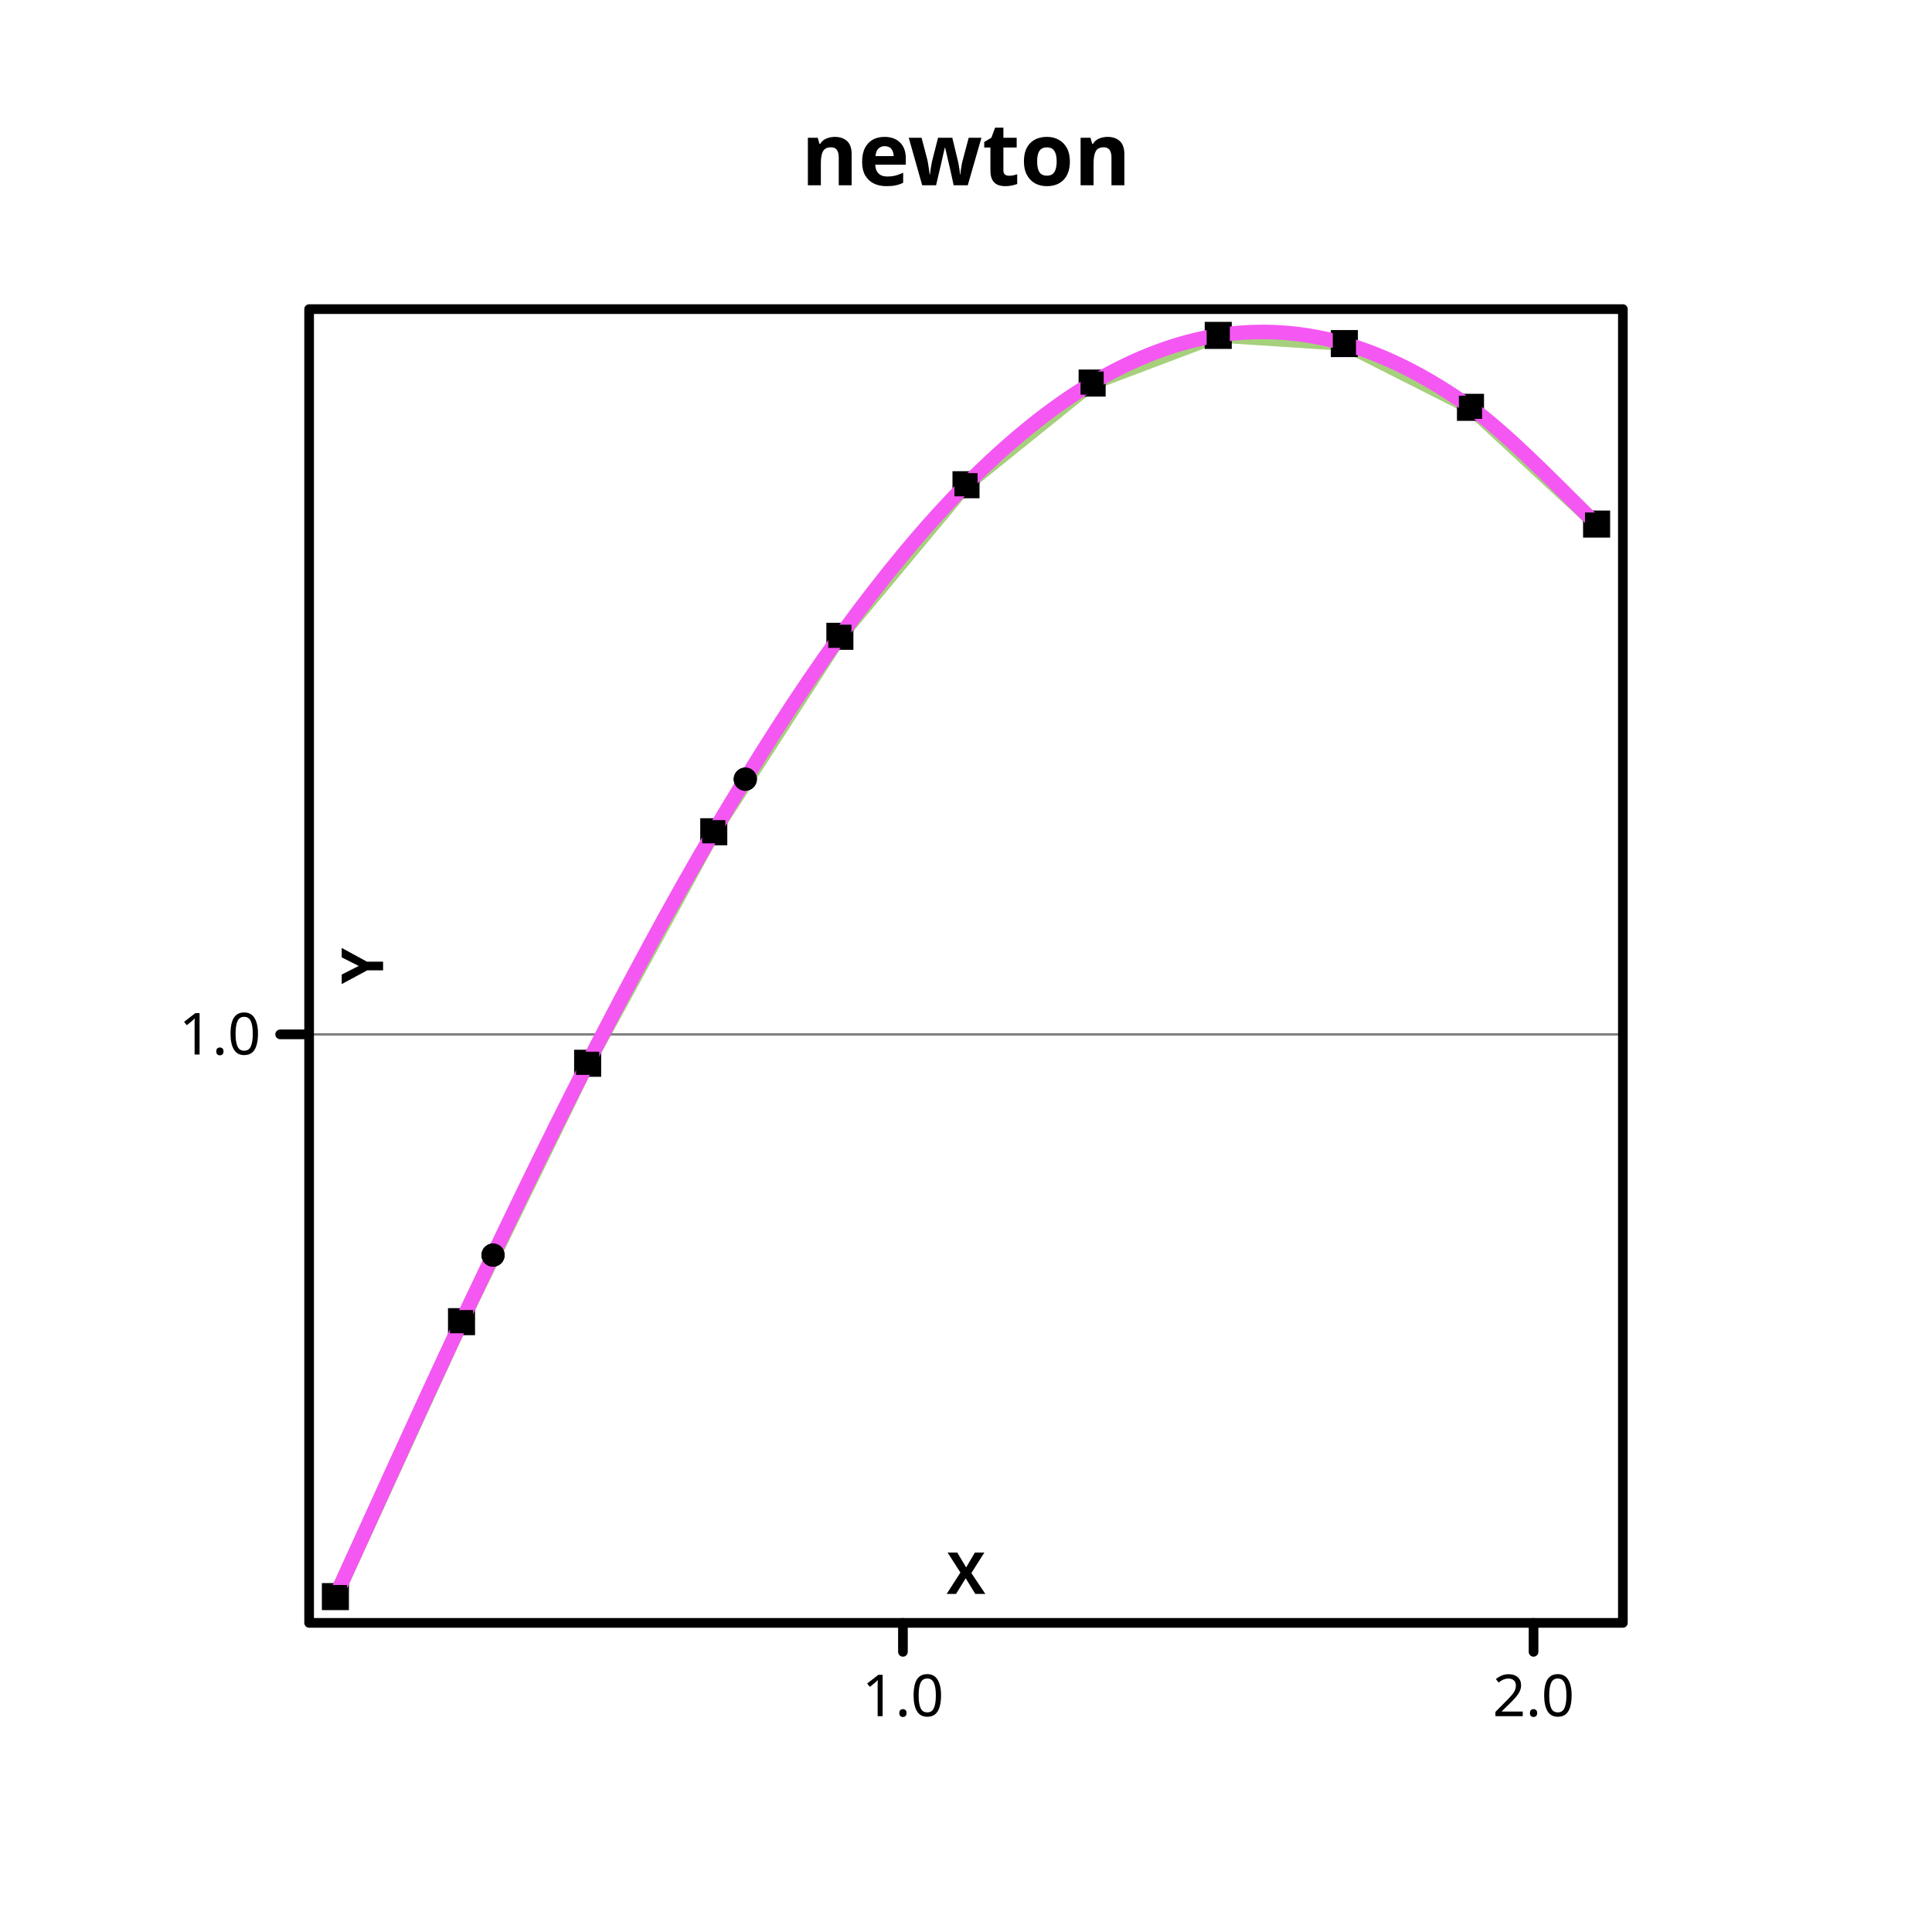
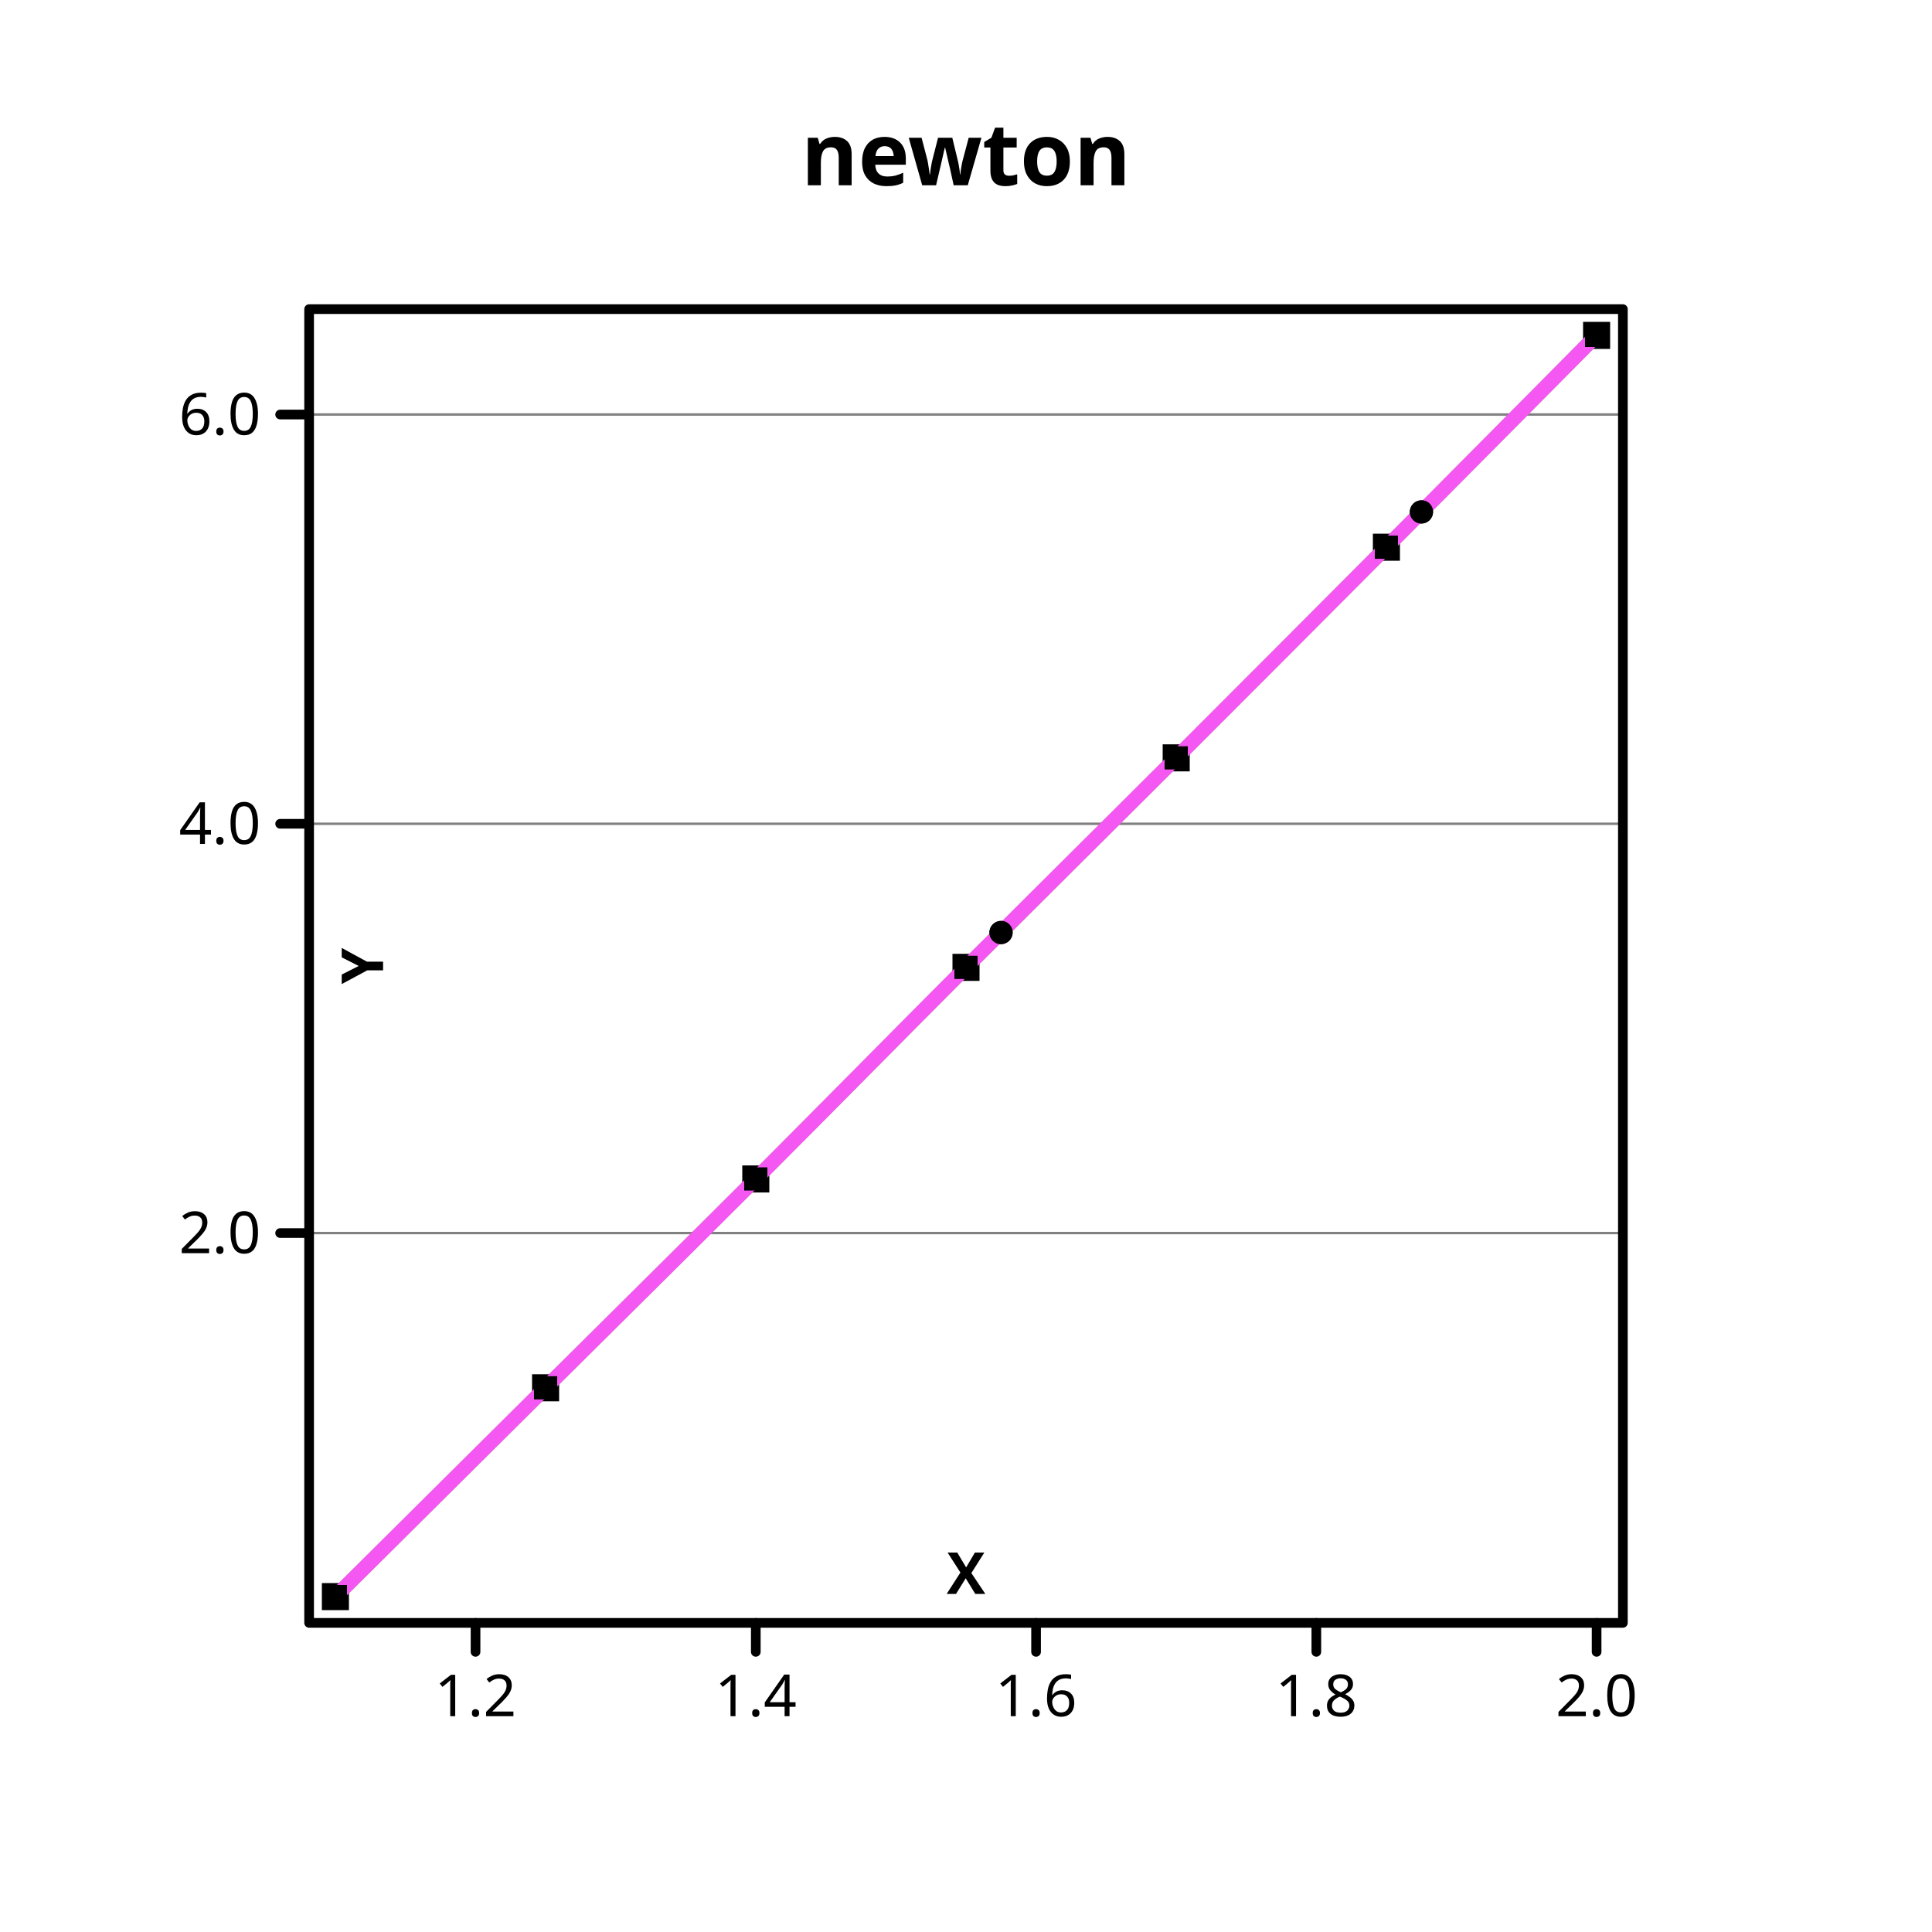
<svg xmlns="http://www.w3.org/2000/svg" preserveAspectRatio="xMidYMid meet" width="400" height="400" viewbox="0 0 400 400">
  <defs>
-     <marker markerUnits="userSpaceOnUse" markerWidth="2%" markerHeight="2%" id="circle" viewBox="0 0 10 10 " refX="5" refY="5">
-       <circle r="3" fill="none" stroke="black" cx="5" cy="5" />
+     <marker markerWidth="2%" markerHeight="2%" id="circle" viewBox="0 0 10 10 " refX="5" refY="5" markerUnits="userSpaceOnUse">
+       <circle cx="5" cy="5" r="3" fill="none" stroke="black" />
    </marker>
-     <marker markerWidth="2%" markerHeight="2%" id="filled-circle" viewBox="0 0 10 10 " refX="5" refY="5" markerUnits="userSpaceOnUse">
-       <circle stroke="none" cx="5" cy="5" r="3" fill="black" />
+     <marker markerHeight="2%" id="filled-circle" viewBox="0 0 10 10 " refX="5" refY="5" markerUnits="userSpaceOnUse" markerWidth="2%">
+       <circle r="3" fill="black" stroke="none" cx="5" cy="5" />
    </marker>
-     <marker viewBox="0 0 10 10 " refX="5" refY="5" markerUnits="userSpaceOnUse" markerWidth="2%" markerHeight="2%" id="square">
-       <rect stroke="black" x="2" y="2" width="6" height="6" fill="none" />
+     <marker refY="5" markerUnits="userSpaceOnUse" markerWidth="2%" markerHeight="2%" id="square" viewBox="0 0 10 10 " refX="5">
+       <rect fill="none" stroke="black" x="2" y="2" width="6" height="6" />
    </marker>
-     <marker markerUnits="userSpaceOnUse" markerWidth="2%" markerHeight="2%" id="filled-square" viewBox="0 0 10 10 " refX="5" refY="5">
-       <rect height="6" fill="black" stroke="none" x="2" y="2" width="6" />
+     <marker viewBox="0 0 10 10 " refX="5" refY="5" markerUnits="userSpaceOnUse" markerWidth="2%" markerHeight="2%" id="filled-square">
+       <rect width="6" height="6" fill="black" stroke="none" x="2" y="2" />
    </marker>
  </defs>
-   <g stroke-width="3px" stroke-linejoin="round" marker-start="url(#square)" marker-mid="url(#square)" marker-end="url(#square)" fill="none" stroke-linecap="round" transform="translate(64 336 )scale(1 -1 )" stroke="hsl(90, 47%, 65%)">
-     <path vector-effect="non-scaling-stroke" d="M5.440000e+00,5.440000e+00 L3.155200e+01,6.236316e+01 L5.766400e+01,1.158592e+02 L8.377600e+01,1.637955e+02 L1.098880e+02,2.042608e+02 L136,2.356421e+02 L1.621120e+02,2.566882e+02 L1.882240e+02,2.665600e+02 L2.143360e+02,2.648641e+02 L2.404480e+02,2.516680e+02 L2.665600e+02,2.274978e+02 " />
+   <g stroke-linejoin="round" marker-end="url(#square)" transform="translate(64 336 )scale(1 -1 )" stroke="hsl(90, 47%, 65%)" stroke-linecap="round" marker-start="url(#square)" marker-mid="url(#square)" fill="none" stroke-width="3px">
+     <path vector-effect="non-scaling-stroke" d="M5.440000e+00,5.440000e+00 L4.896000e+01,4.867120e+01 L9.248000e+01,9.191087e+01 L136,1.357183e+02 L1.795200e+02,1.790935e+02 L2.230400e+02,2.227060e+02 L2.665600e+02,2.665600e+02 " />
  </g>
-   <g stroke-width="2px" stroke-linecap="round" transform="translate(64 336 )scale(1 -1 )" stroke="black" stroke-linejoin="round" fill="none">
-     <path vector-effect="non-scaling-stroke" d="M1.229440e+02,0 L1.229440e+02,-6 M2.535040e+02,0 L2.535040e+02,-6 " />
+   <g stroke-linejoin="round" transform="translate(64 336 )scale(1 -1 )" fill="none" stroke="black" stroke-width="2px" stroke-linecap="round">
+     <path vector-effect="non-scaling-stroke" d="M3.445333e+01,0 L3.445333e+01,-6 M9.248000e+01,0 L9.248000e+01,-6 M1.505067e+02,0 L1.505067e+02,-6 M2.085333e+02,0 L2.085333e+02,-6 M2.665600e+02,0 L2.665600e+02,-6 " />
  </g>
-   <g stroke-linejoin="round" stroke-width="2px" stroke-linecap="round" transform="translate(64 336 )scale(1 1 )" font-family="sans-serif" fill="black" font-size="12px" font-style="normal" font-weight="normal" stroke="black" text-anchor="middle" dominant-baseline="hanging">
-     <text vector-effect="non-scaling-stroke" x="1.229440e+02" y="10" dominant-baseline="hanging" stroke="none">1.0</text>
-     <text y="10" dominant-baseline="hanging" stroke="none" vector-effect="non-scaling-stroke" x="2.535040e+02">2.0</text>
+   <g font-family="sans-serif" font-style="normal" transform="translate(64 336 )scale(1 1 )" fill="black" dominant-baseline="hanging" stroke="black" stroke-width="2px" stroke-linecap="round" text-anchor="middle" stroke-linejoin="round" font-size="12px" font-weight="normal">
+     <text stroke="none" vector-effect="non-scaling-stroke" x="3.445333e+01" y="10" dominant-baseline="hanging">1.2</text>
+     <text x="9.248000e+01" y="10" dominant-baseline="hanging" stroke="none" vector-effect="non-scaling-stroke">1.4</text>
+     <text x="1.505067e+02" y="10" dominant-baseline="hanging" stroke="none" vector-effect="non-scaling-stroke">1.6</text>
+     <text y="10" dominant-baseline="hanging" stroke="none" vector-effect="non-scaling-stroke" x="2.085333e+02">1.8</text>
+     <text dominant-baseline="hanging" stroke="none" vector-effect="non-scaling-stroke" x="2.665600e+02" y="10">2.0</text>
  </g>
-   <g transform="translate(64 336 )scale(1 1 )rotate(0 0 0 )" stroke="black" font-size="12px" font-style="normal" font-weight="bold" stroke-width="2px" stroke-linecap="round" font-family="sans-serif" stroke-linejoin="round" text-anchor="middle" dominant-baseline="baseline" fill="black">
-     <text y="-6" dominant-baseline="baseline" stroke="none" vector-effect="non-scaling-stroke" x="136">X</text>
+   <g stroke="black" stroke-width="2px" font-weight="bold" font-style="normal" text-anchor="middle" fill="black" stroke-linecap="round" transform="translate(64 336 )scale(1 1 )rotate(0 0 0 )" dominant-baseline="baseline" stroke-linejoin="round" font-family="sans-serif" font-size="12px">
+     <text x="136" y="-6" dominant-baseline="baseline" stroke="none" vector-effect="non-scaling-stroke">X</text>
  </g>
-   <g font-style="normal" fill="black" stroke-width="2px" transform="translate(64 336 )scale(1 -1 )" font-family="sans-serif" stroke="black" stroke-linejoin="round" font-size="12px" dominant-baseline="baseline" stroke-linecap="round" text-anchor="middle" font-weight="bold">
-     <path d="M0,1.218441e+02 L-6,1.218441e+02 " vector-effect="non-scaling-stroke" />
+   <g stroke-linejoin="round" font-size="12px" transform="translate(64 336 )scale(1 -1 )" font-weight="bold" dominant-baseline="baseline" fill="black" stroke="black" stroke-width="2px" font-family="sans-serif" font-style="normal" text-anchor="middle" stroke-linecap="round">
+     <path d="M0,8.070906e+01 L-6,8.070906e+01 M0,1.654429e+02 L-6,1.654429e+02 M0,2.501767e+02 L-6,2.501767e+02 " vector-effect="non-scaling-stroke" />
  </g>
-   <g stroke-linecap="round" text-anchor="end" font-size="12px" font-style="normal" dominant-baseline="middle" fill="black" transform="translate(64 336 )scale(1 1 )" font-family="sans-serif" stroke="black" stroke-linejoin="round" font-weight="normal" stroke-width="2px">
-     <text y="-1.218441e+02" dominant-baseline="middle" stroke="none" vector-effect="non-scaling-stroke" x="-10">1.0</text>
+   <g stroke-linejoin="round" font-family="sans-serif" font-style="normal" font-weight="normal" dominant-baseline="middle" fill="black" stroke-linecap="round" transform="translate(64 336 )scale(1 1 )" stroke="black" stroke-width="2px" font-size="12px" text-anchor="end">
+     <text y="-8.070906e+01" dominant-baseline="middle" stroke="none" vector-effect="non-scaling-stroke" x="-10">2.0</text>
+     <text stroke="none" vector-effect="non-scaling-stroke" x="-10" y="-1.654429e+02" dominant-baseline="middle">4.0</text>
+     <text stroke="none" vector-effect="non-scaling-stroke" x="-10" y="-2.501767e+02" dominant-baseline="middle">6.0</text>
  </g>
-   <g transform="translate(64 336 )scale(1 1 )rotate(-90 0 0 )" text-anchor="middle" stroke-width="2px" font-style="normal" stroke="black" font-size="12px" font-family="sans-serif" dominant-baseline="hanging" fill="black" stroke-linecap="round" font-weight="bold" stroke-linejoin="round">
-     <text x="136" y="6" dominant-baseline="hanging" stroke="none" vector-effect="non-scaling-stroke">Y</text>
+   <g text-anchor="middle" dominant-baseline="hanging" fill="black" transform="translate(64 336 )scale(1 1 )rotate(-90 0 0 )" font-weight="bold" stroke-linejoin="round" font-family="sans-serif" font-size="12px" font-style="normal" stroke="black" stroke-width="2px" stroke-linecap="round">
+     <text stroke="none" vector-effect="non-scaling-stroke" x="136" y="6" dominant-baseline="hanging">Y</text>
  </g>
-   <g font-size="12px" stroke-linecap="round" transform="translate(64 336 )scale(1 -1 )" text-anchor="middle" stroke="gray" stroke-linejoin="round" font-style="normal" font-weight="bold" dominant-baseline="hanging" fill="black" stroke-width="0.5px" font-family="sans-serif">
-     <path d="M0,1.218441e+02 L272,1.218441e+02 " vector-effect="non-scaling-stroke" />
+   <g stroke-linecap="round" transform="translate(64 336 )scale(1 -1 )" stroke="gray" font-size="12px" font-style="normal" stroke-linejoin="round" stroke-width="0.5px" font-weight="bold" dominant-baseline="hanging" fill="black" text-anchor="middle" font-family="sans-serif">
+     <path d="M0,8.070906e+01 L272,8.070906e+01 M0,1.654429e+02 L272,1.654429e+02 M0,2.501767e+02 L272,2.501767e+02 " vector-effect="non-scaling-stroke" />
  </g>
-   <g marker-mid="url(#filled-square)" marker-end="url(#filled-square)" transform="translate(64 336 )scale(1 -1 )" font-size="12px" stroke-linejoin="round" font-weight="bold" font-style="normal" fill="none" dominant-baseline="hanging" stroke-width="3px" font-family="sans-serif" text-anchor="middle" marker-start="url(#filled-square)" stroke="hsl(301, 88%, 65%)" stroke-linecap="round">
-     <path vector-effect="non-scaling-stroke" d="M5.440000e+00,5.440000e+00 C9.792000e+00,1.492719e+01 2.284800e+01,4.395996e+01 3.155200e+01,6.236316e+01 C4.025600e+01,8.076637e+01 4.896000e+01,9.895384e+01 5.766400e+01,1.158592e+02 C6.636800e+01,1.327646e+02 7.507200e+01,1.490619e+02 8.377600e+01,1.637955e+02 C9.248000e+01,1.785291e+02 1.011840e+02,1.922864e+02 1.098880e+02,2.042608e+02 C1.185920e+02,2.162353e+02 1.272960e+02,2.269042e+02 1.360000e+02,2.356421e+02 C1.447040e+02,2.443800e+02 1.534080e+02,2.515352e+02 1.621120e+02,2.566882e+02 C1.708160e+02,2.618411e+02 1.795200e+02,2.651973e+02 1.882240e+02,2.665600e+02 C1.969280e+02,2.679227e+02 2.056320e+02,2.673461e+02 2.143360e+02,2.648641e+02 C2.230400e+02,2.623821e+02 2.317440e+02,2.578957e+02 2.404480e+02,2.516680e+02 C2.491520e+02,2.454402e+02 2.622080e+02,2.315261e+02 2.665600e+02,2.274978e+02 " />
+   <g marker-mid="url(#filled-square)" font-style="normal" font-weight="bold" stroke-linejoin="round" transform="translate(64 336 )scale(1 -1 )" dominant-baseline="hanging" stroke="hsl(301, 88%, 65%)" stroke-linecap="round" text-anchor="middle" font-size="12px" marker-start="url(#filled-square)" stroke-width="3px" font-family="sans-serif" marker-end="url(#filled-square)" fill="none">
+     <path d="M5.440000e+00,5.440000e+00 C1.269333e+01,1.264520e+01 3.445333e+01,3.425939e+01 4.896000e+01,4.867120e+01 C6.346667e+01,6.308301e+01 7.797333e+01,7.740303e+01 9.248000e+01,9.191087e+01 C1.069867e+02,1.064187e+02 1.214933e+02,1.211878e+02 1.360000e+02,1.357183e+02 C1.505067e+02,1.502487e+02 1.650133e+02,1.645955e+02 1.795200e+02,1.790935e+02 C1.940267e+02,1.935915e+02 2.085333e+02,2.081283e+02 2.230400e+02,2.227060e+02 C2.375467e+02,2.372838e+02 2.593067e+02,2.592510e+02 2.665600e+02,2.665600e+02 " vector-effect="non-scaling-stroke" />
  </g>
-   <g fill="none" stroke="hsl(152, 76%, 65%)" text-anchor="middle" dominant-baseline="hanging" stroke-width="3px" font-family="sans-serif" transform="translate(64 336 )scale(1 -1 )" marker-end="url(#filled-circle)" stroke-linejoin="round" font-style="normal" font-size="12px" font-weight="bold" marker-mid="url(#filled-circle)" marker-start="url(#filled-circle)" stroke-linecap="round">
-     <path d="M3.808000e+01,7.614479e+01 L3.808000e+01,7.614479e+01 " vector-effect="non-scaling-stroke" />
+   <g stroke-linecap="round" text-anchor="middle" stroke-linejoin="round" stroke-width="3px" marker-mid="url(#filled-circle)" stroke="hsl(152, 76%, 65%)" font-weight="bold" dominant-baseline="hanging" font-style="normal" transform="translate(64 336 )scale(1 -1 )" fill="none" font-family="sans-serif" font-size="12px" marker-start="url(#filled-circle)" marker-end="url(#filled-circle)">
+     <path vector-effect="non-scaling-stroke" d="M2.302933e+02,2.300150e+02 L2.302933e+02,2.300150e+02 " />
  </g>
-   <g stroke="hsl(3, 64%, 65%)" marker-end="url(#filled-circle)" text-anchor="middle" font-size="12px" marker-start="url(#filled-circle)" stroke-linecap="round" stroke-linejoin="round" font-style="normal" font-weight="bold" marker-mid="url(#filled-circle)" fill="none" transform="translate(64 336 )scale(1 -1 )" dominant-baseline="hanging" stroke-width="3px" font-family="sans-serif">
-     <path vector-effect="non-scaling-stroke" d="M9.030400e+01,1.746809e+02 L9.030400e+01,1.746809e+02 " />
+   <g stroke-width="3px" stroke="hsl(3, 64%, 65%)" dominant-baseline="hanging" marker-mid="url(#filled-circle)" marker-end="url(#filled-circle)" stroke-linejoin="round" font-style="normal" stroke-linecap="round" text-anchor="middle" fill="none" marker-start="url(#filled-circle)" transform="translate(64 336 )scale(1 -1 )" font-family="sans-serif" font-weight="bold" font-size="12px">
+     <path vector-effect="non-scaling-stroke" d="M1.432533e+02,1.429312e+02 L1.432533e+02,1.429312e+02 " />
  </g>
-   <g stroke-width="2px" font-family="sans-serif" font-style="normal" font-size="12px" stroke="black" stroke-linejoin="round" font-weight="bold" fill="none" stroke-linecap="round" text-anchor="middle" dominant-baseline="hanging">
-     <rect x="64" y="64" width="272" height="272" vector-effect="non-scaling-stroke" />
-     <g fill="black" dominant-baseline="middle" font-size="18px">
-       <text x="200" y="32" dominant-baseline="middle" stroke="none" vector-effect="non-scaling-stroke">newton</text>
+   <g font-weight="bold" dominant-baseline="hanging" stroke-linejoin="round" font-size="12px" font-style="normal" font-family="sans-serif" stroke-linecap="round" fill="none" stroke-width="2px" stroke="black" text-anchor="middle">
+     <rect y="64" width="272" height="272" vector-effect="non-scaling-stroke" x="64" />
+     <g font-size="18px" fill="black" dominant-baseline="middle">
+       <text stroke="none" vector-effect="non-scaling-stroke" x="200" y="32" dominant-baseline="middle">newton</text>
    </g>
  </g>
</svg>
